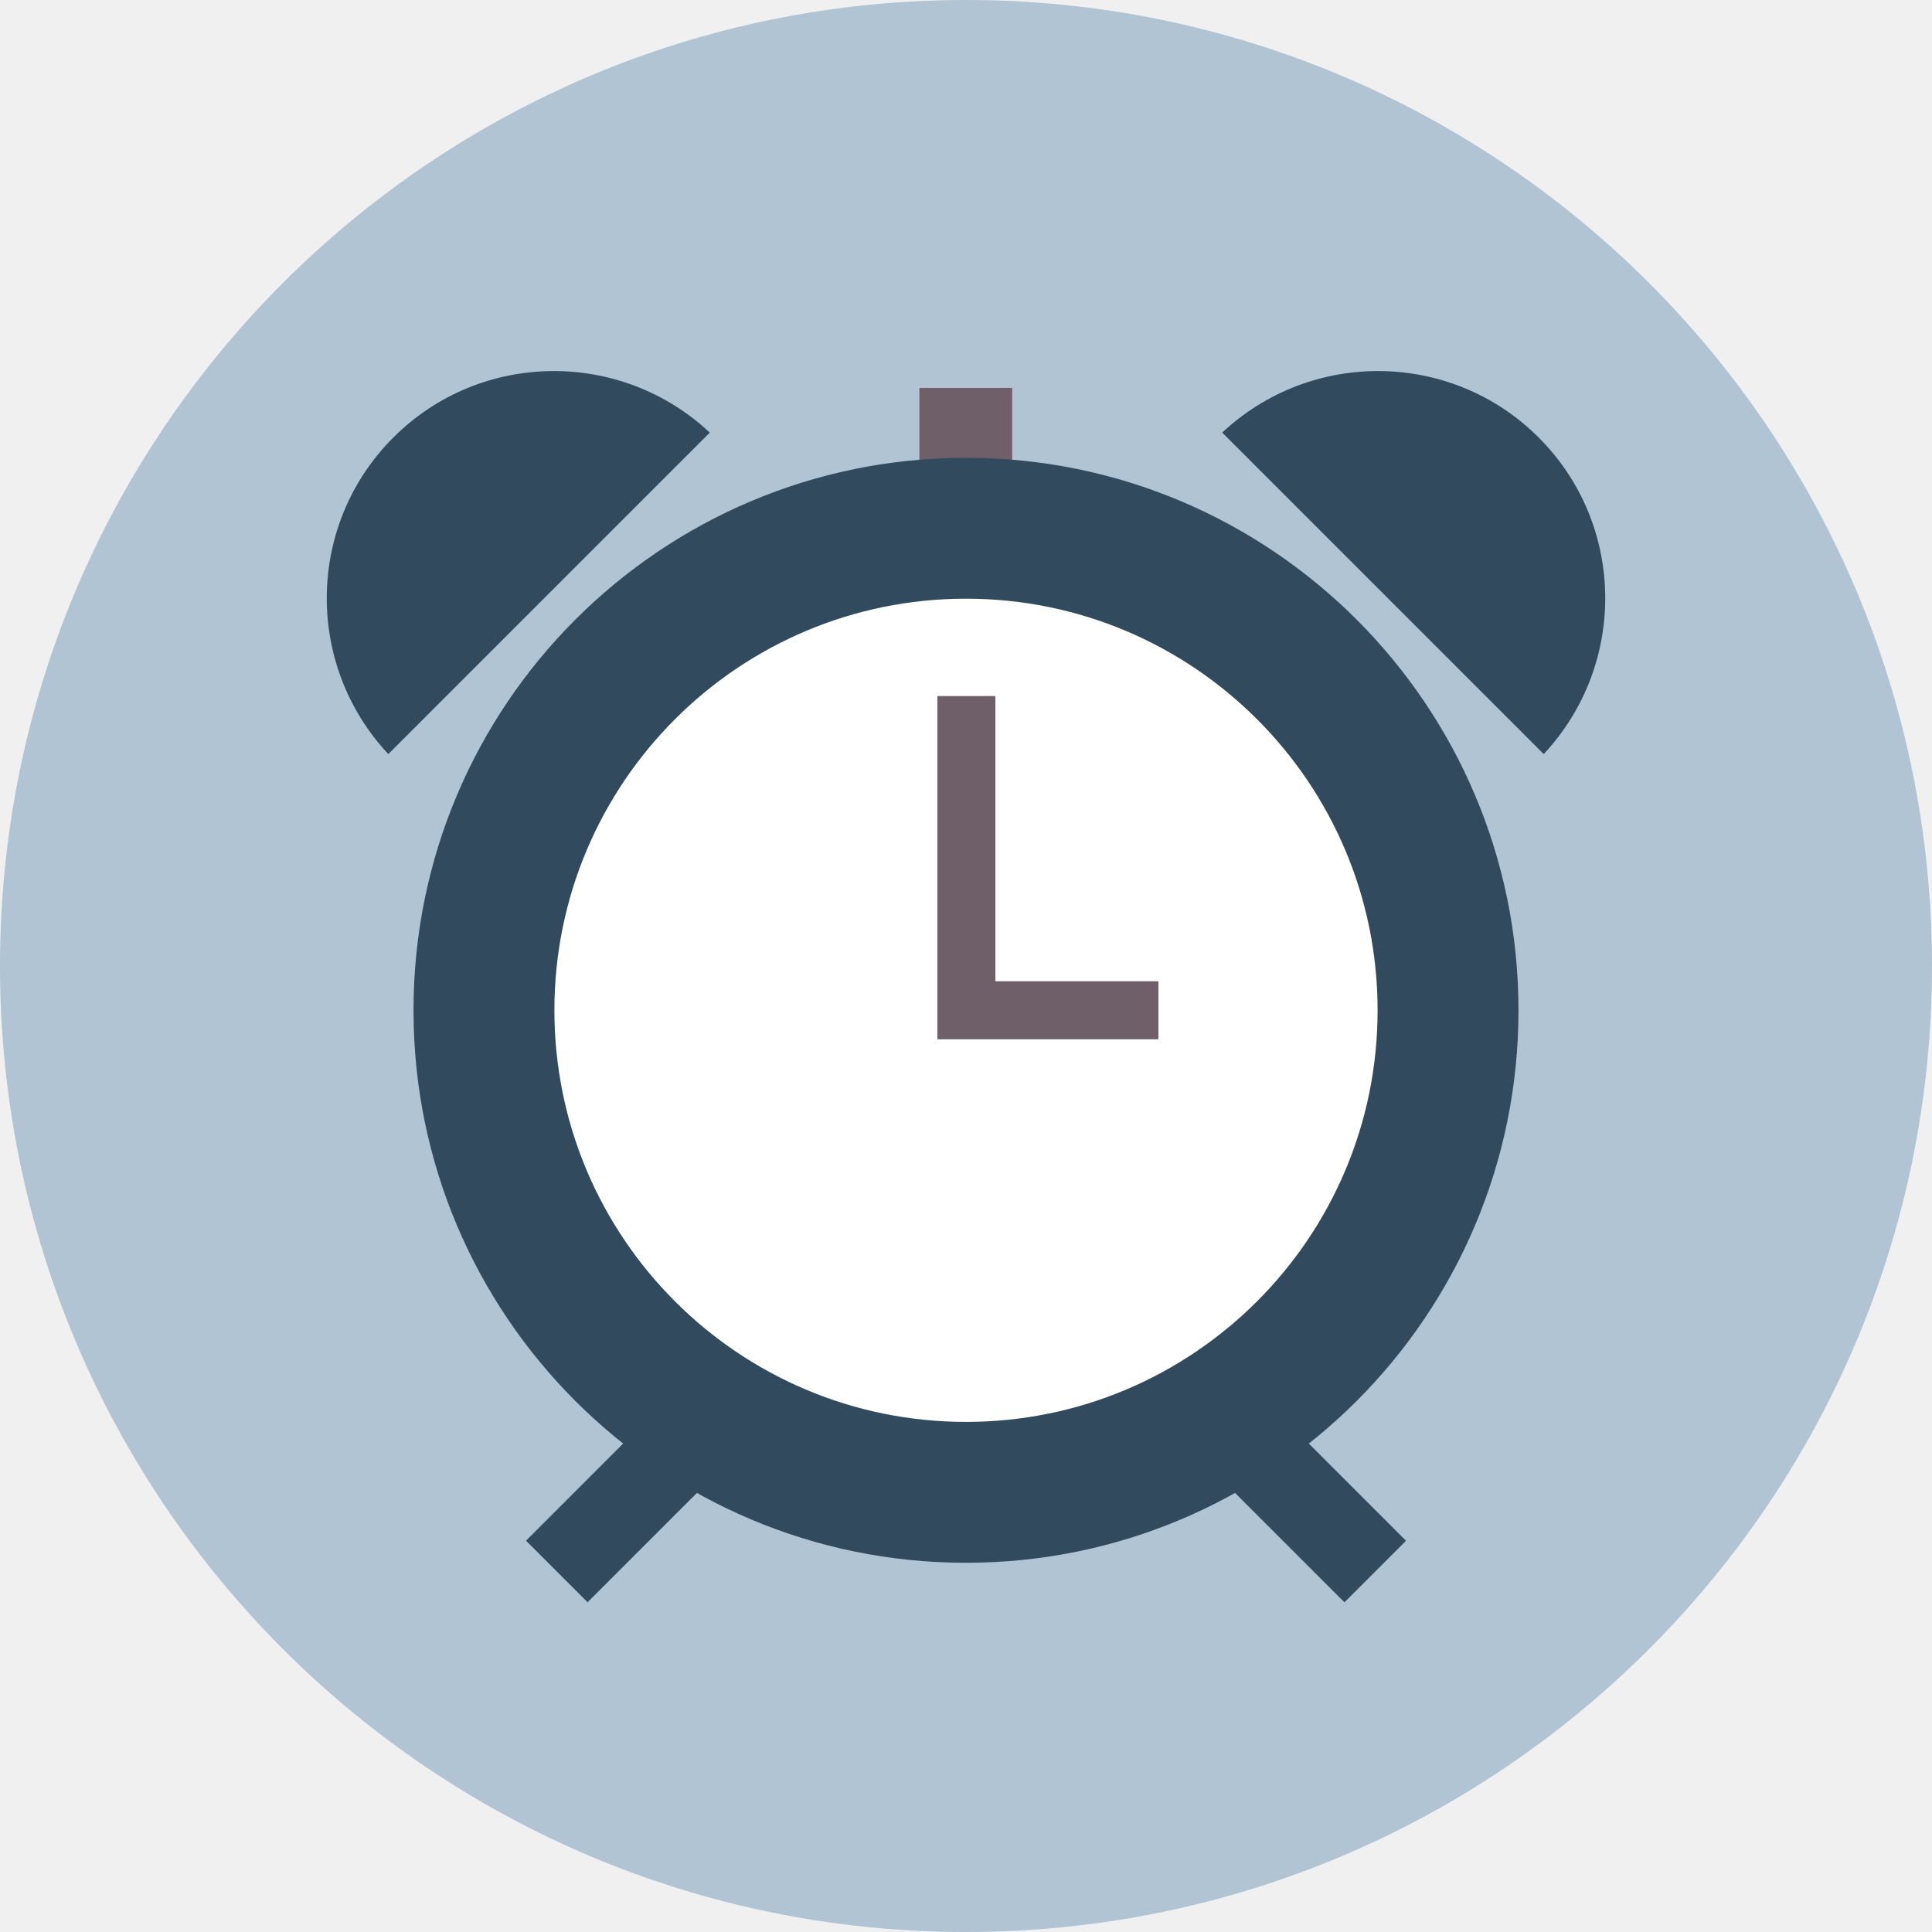
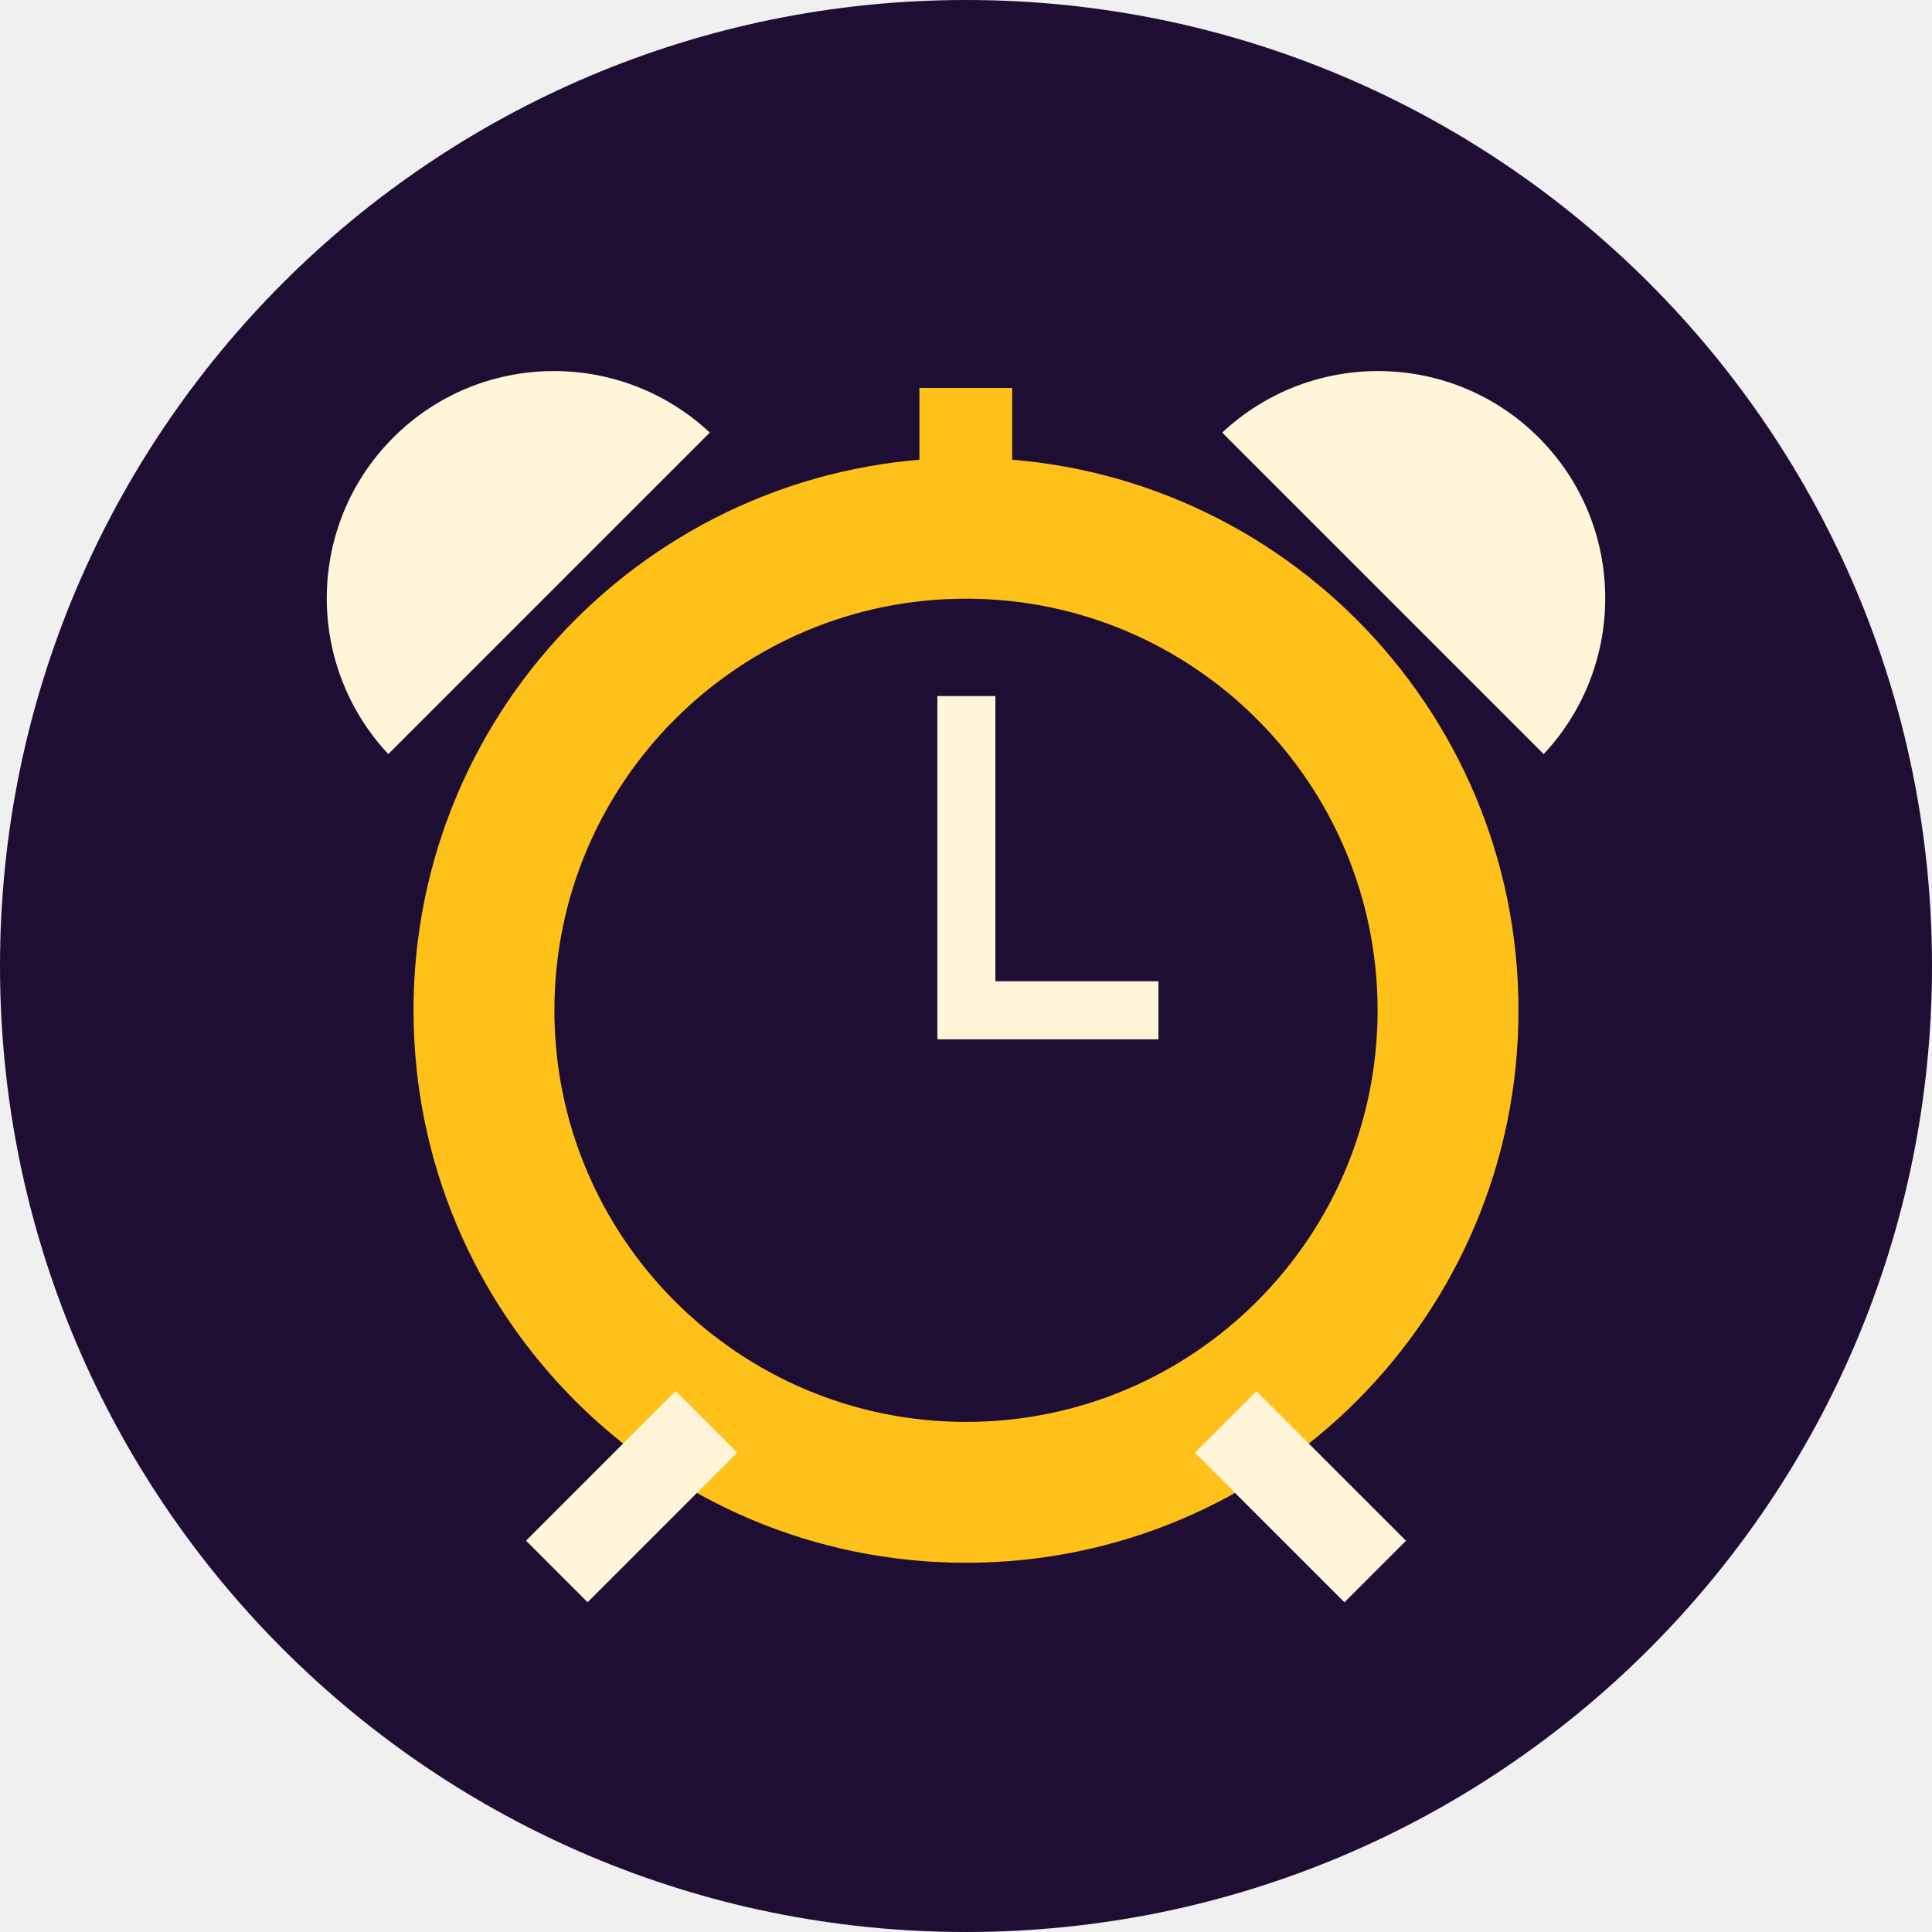
<svg xmlns="http://www.w3.org/2000/svg" version="1.1" id="Layer_1" viewBox="0 0 506 506" xml:space="preserve">
-   <circle style="fill:#B0C4D3;" cx="253" cy="253" r="253" />
-   <rect x="240.8" y="101.6" style="fill:#6F5F68;" width="24.3" height="40.9" />
-   <circle style="fill:#324A5E;" cx="253" cy="264.6" r="144.7" />
-   <circle style="fill:#FFFFFF;" cx="253" cy="264.6" r="107.8" />
+   <circle style="fill:#1f0e33;" cx="253" cy="253" r="253" />
+   <rect x="240.8" y="101.6" style="fill:#FEC119;" width="24.3" height="40.9" />
+   <circle style="fill:#FEC119;" cx="253" cy="264.6" r="144.7" />
+   <circle style="fill:#1f0e33;" cx="253" cy="264.6" r="107.8" />
  <g>
-     <rect x="154.021" y="364.283" transform="matrix(-0.7071 -0.7071 0.7071 -0.7071 5.2177 786.1274)" style="fill:#324A5E;" width="22.8" height="55.399" />
-     <rect x="312.895" y="380.604" transform="matrix(-0.7071 -0.7071 0.7071 -0.7071 304.2434 910.0298)" style="fill:#324A5E;" width="55.399" height="22.8" />
-     <path style="fill:#324A5E;" d="M185.9,113.3c-23.4-21.9-60.1-21.5-82.9,1.3s-23.2,59.5-1.3,82.9L185.9,113.3z" />
-     <path style="fill:#324A5E;" d="M320.1,113.3c23.4-21.9,60.1-21.5,82.9,1.3s23.2,59.5,1.3,82.9L320.1,113.3z" />
+     <rect x="154.021" y="364.283" transform="matrix(-0.7071 -0.7071 0.7071 -0.7071 5.2177 786.1274)" style="fill:#fff5d8;" width="22.8" height="55.399" />
+     <rect x="312.895" y="380.604" transform="matrix(-0.7071 -0.7071 0.7071 -0.7071 304.2434 910.0298)" style="fill:#fff5d8;" width="55.399" height="22.8" />
+     <path style="fill:#fff5d8;" d="M185.9,113.3c-23.4-21.9-60.1-21.5-82.9,1.3s-23.2,59.5-1.3,82.9L185.9,113.3z" />
+     <path style="fill:#fff5d8;" d="M320.1,113.3c23.4-21.9,60.1-21.5,82.9,1.3s23.2,59.5,1.3,82.9L320.1,113.3z" />
  </g>
-   <polygon style="fill:#6F5F68;" points="303.4,272.2 245.5,272.2 245.5,182.3 260.7,182.3 260.7,257 303.4,257 " />
+   <polygon style="fill:#fff5d8;" points="303.4,272.2 245.5,272.2 245.5,182.3 260.7,182.3 260.7,257 303.4,257 " />
</svg>
